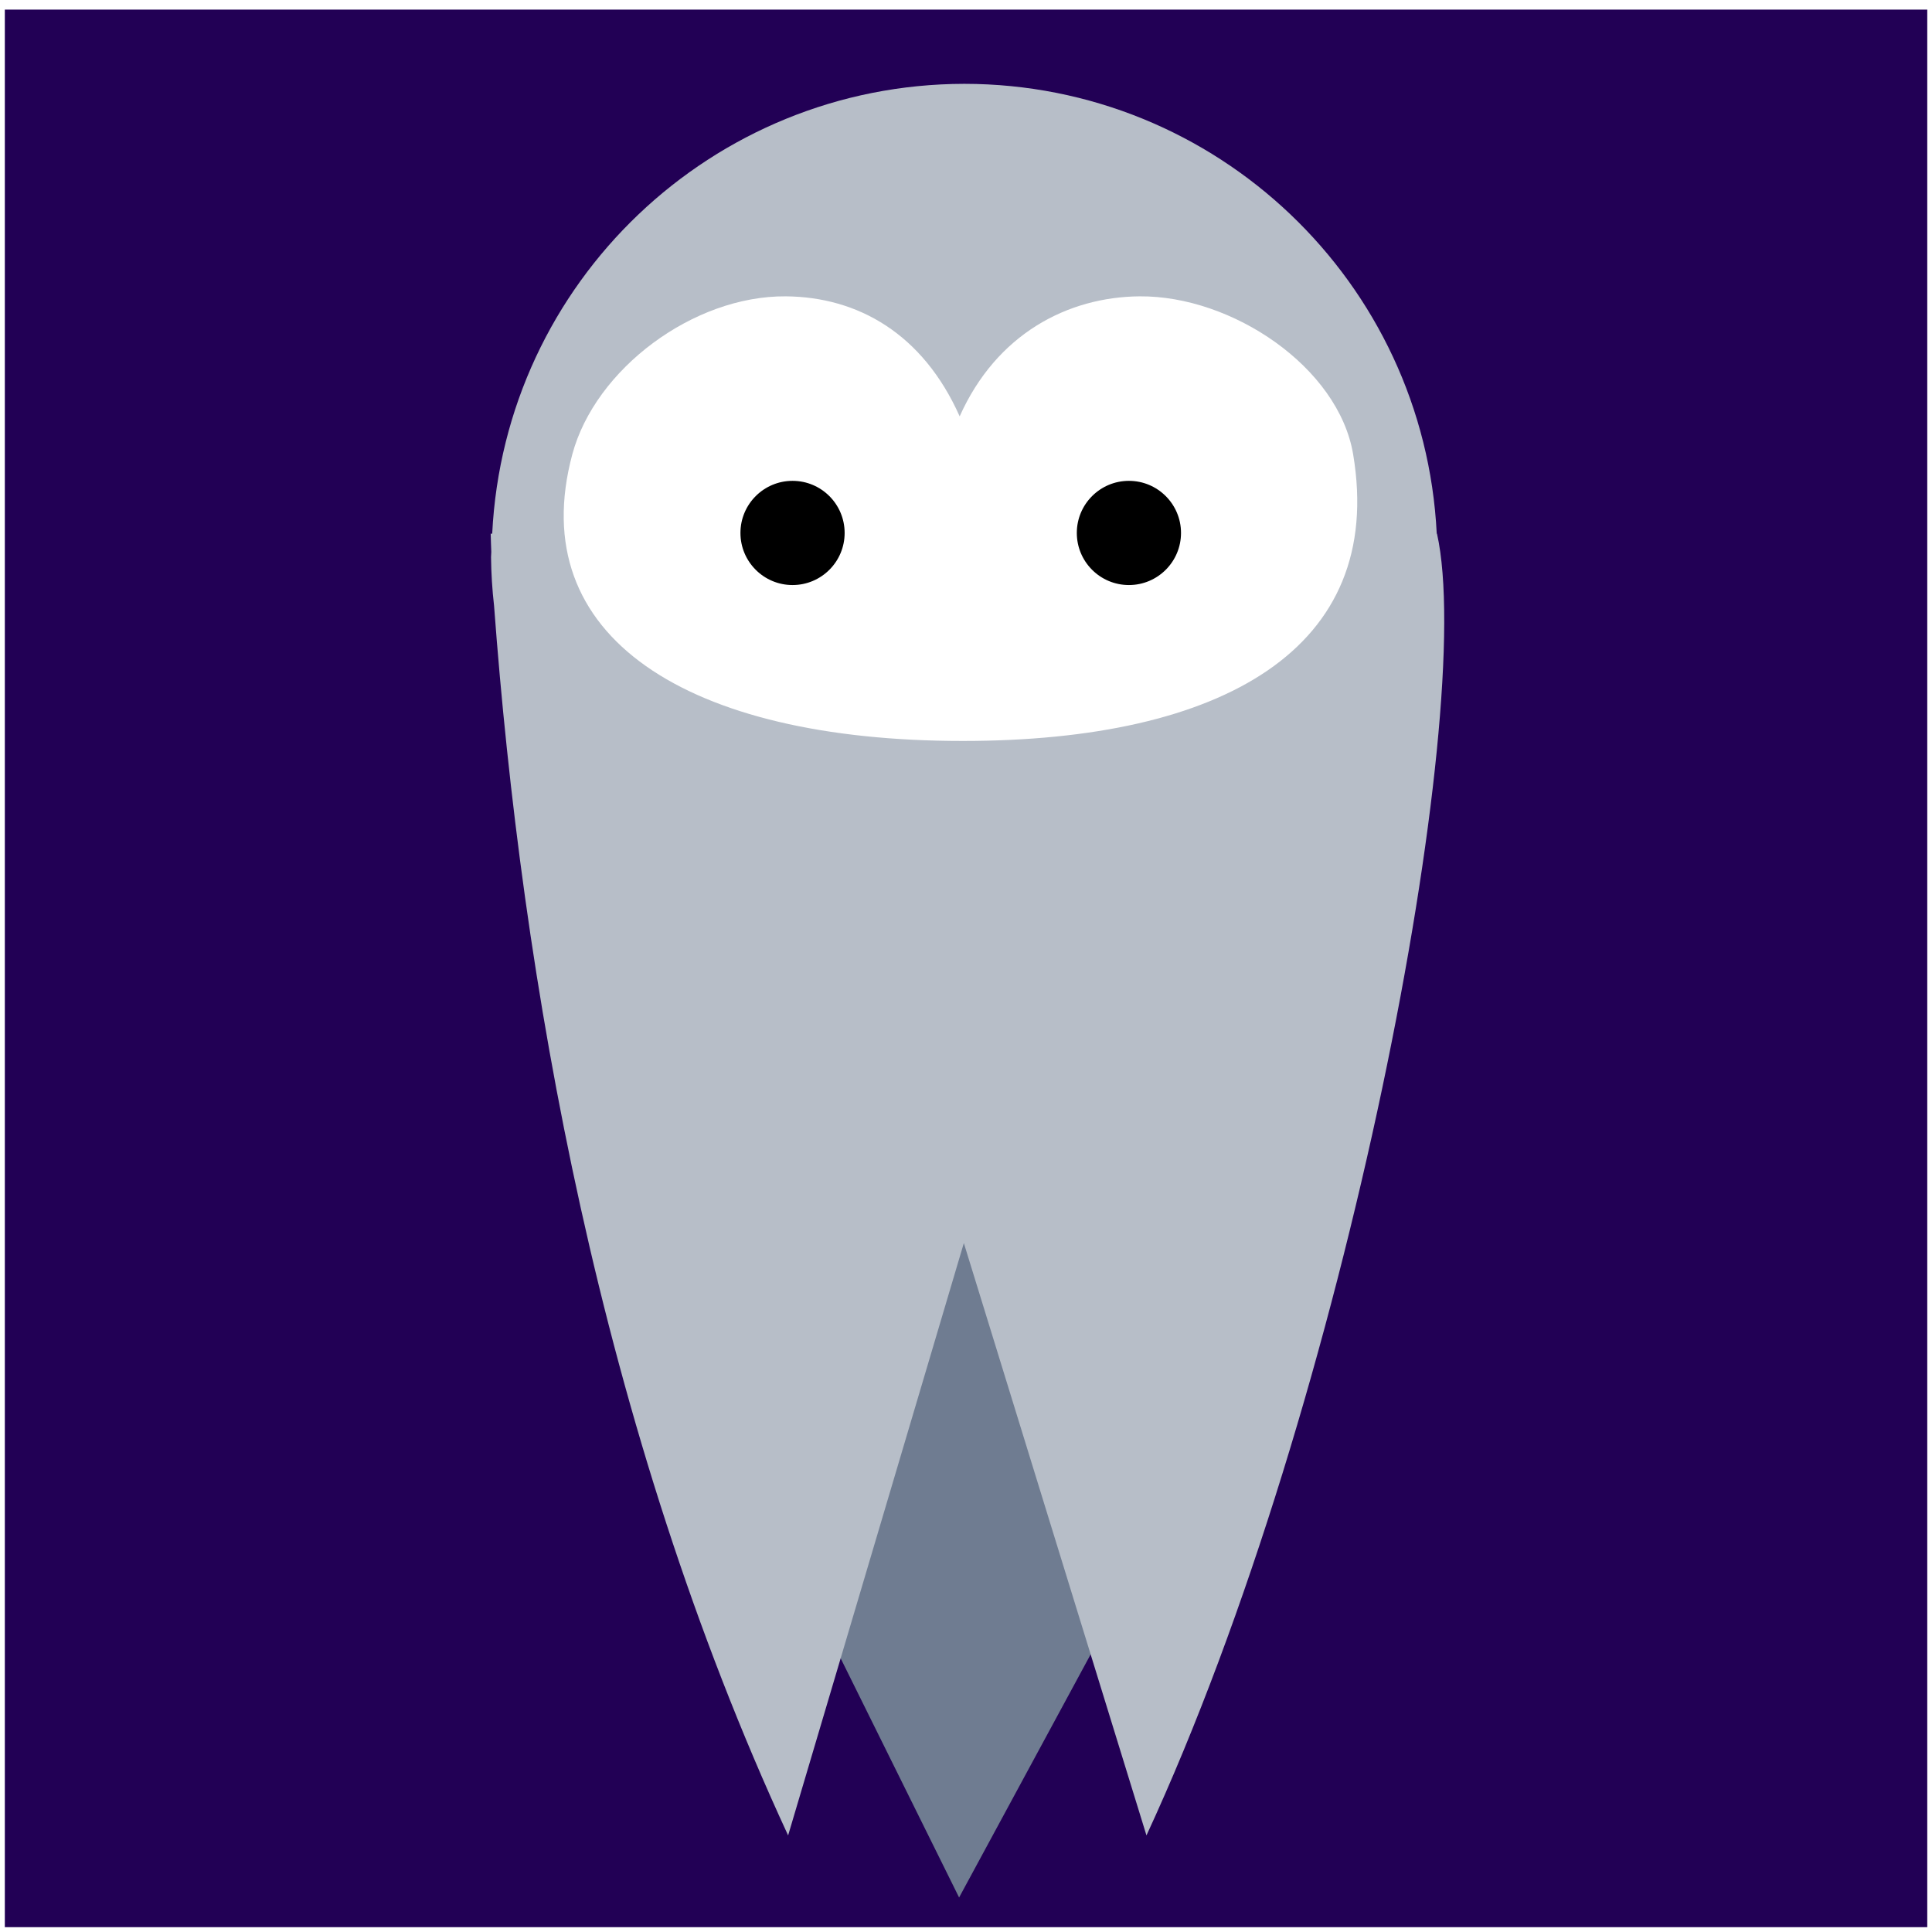
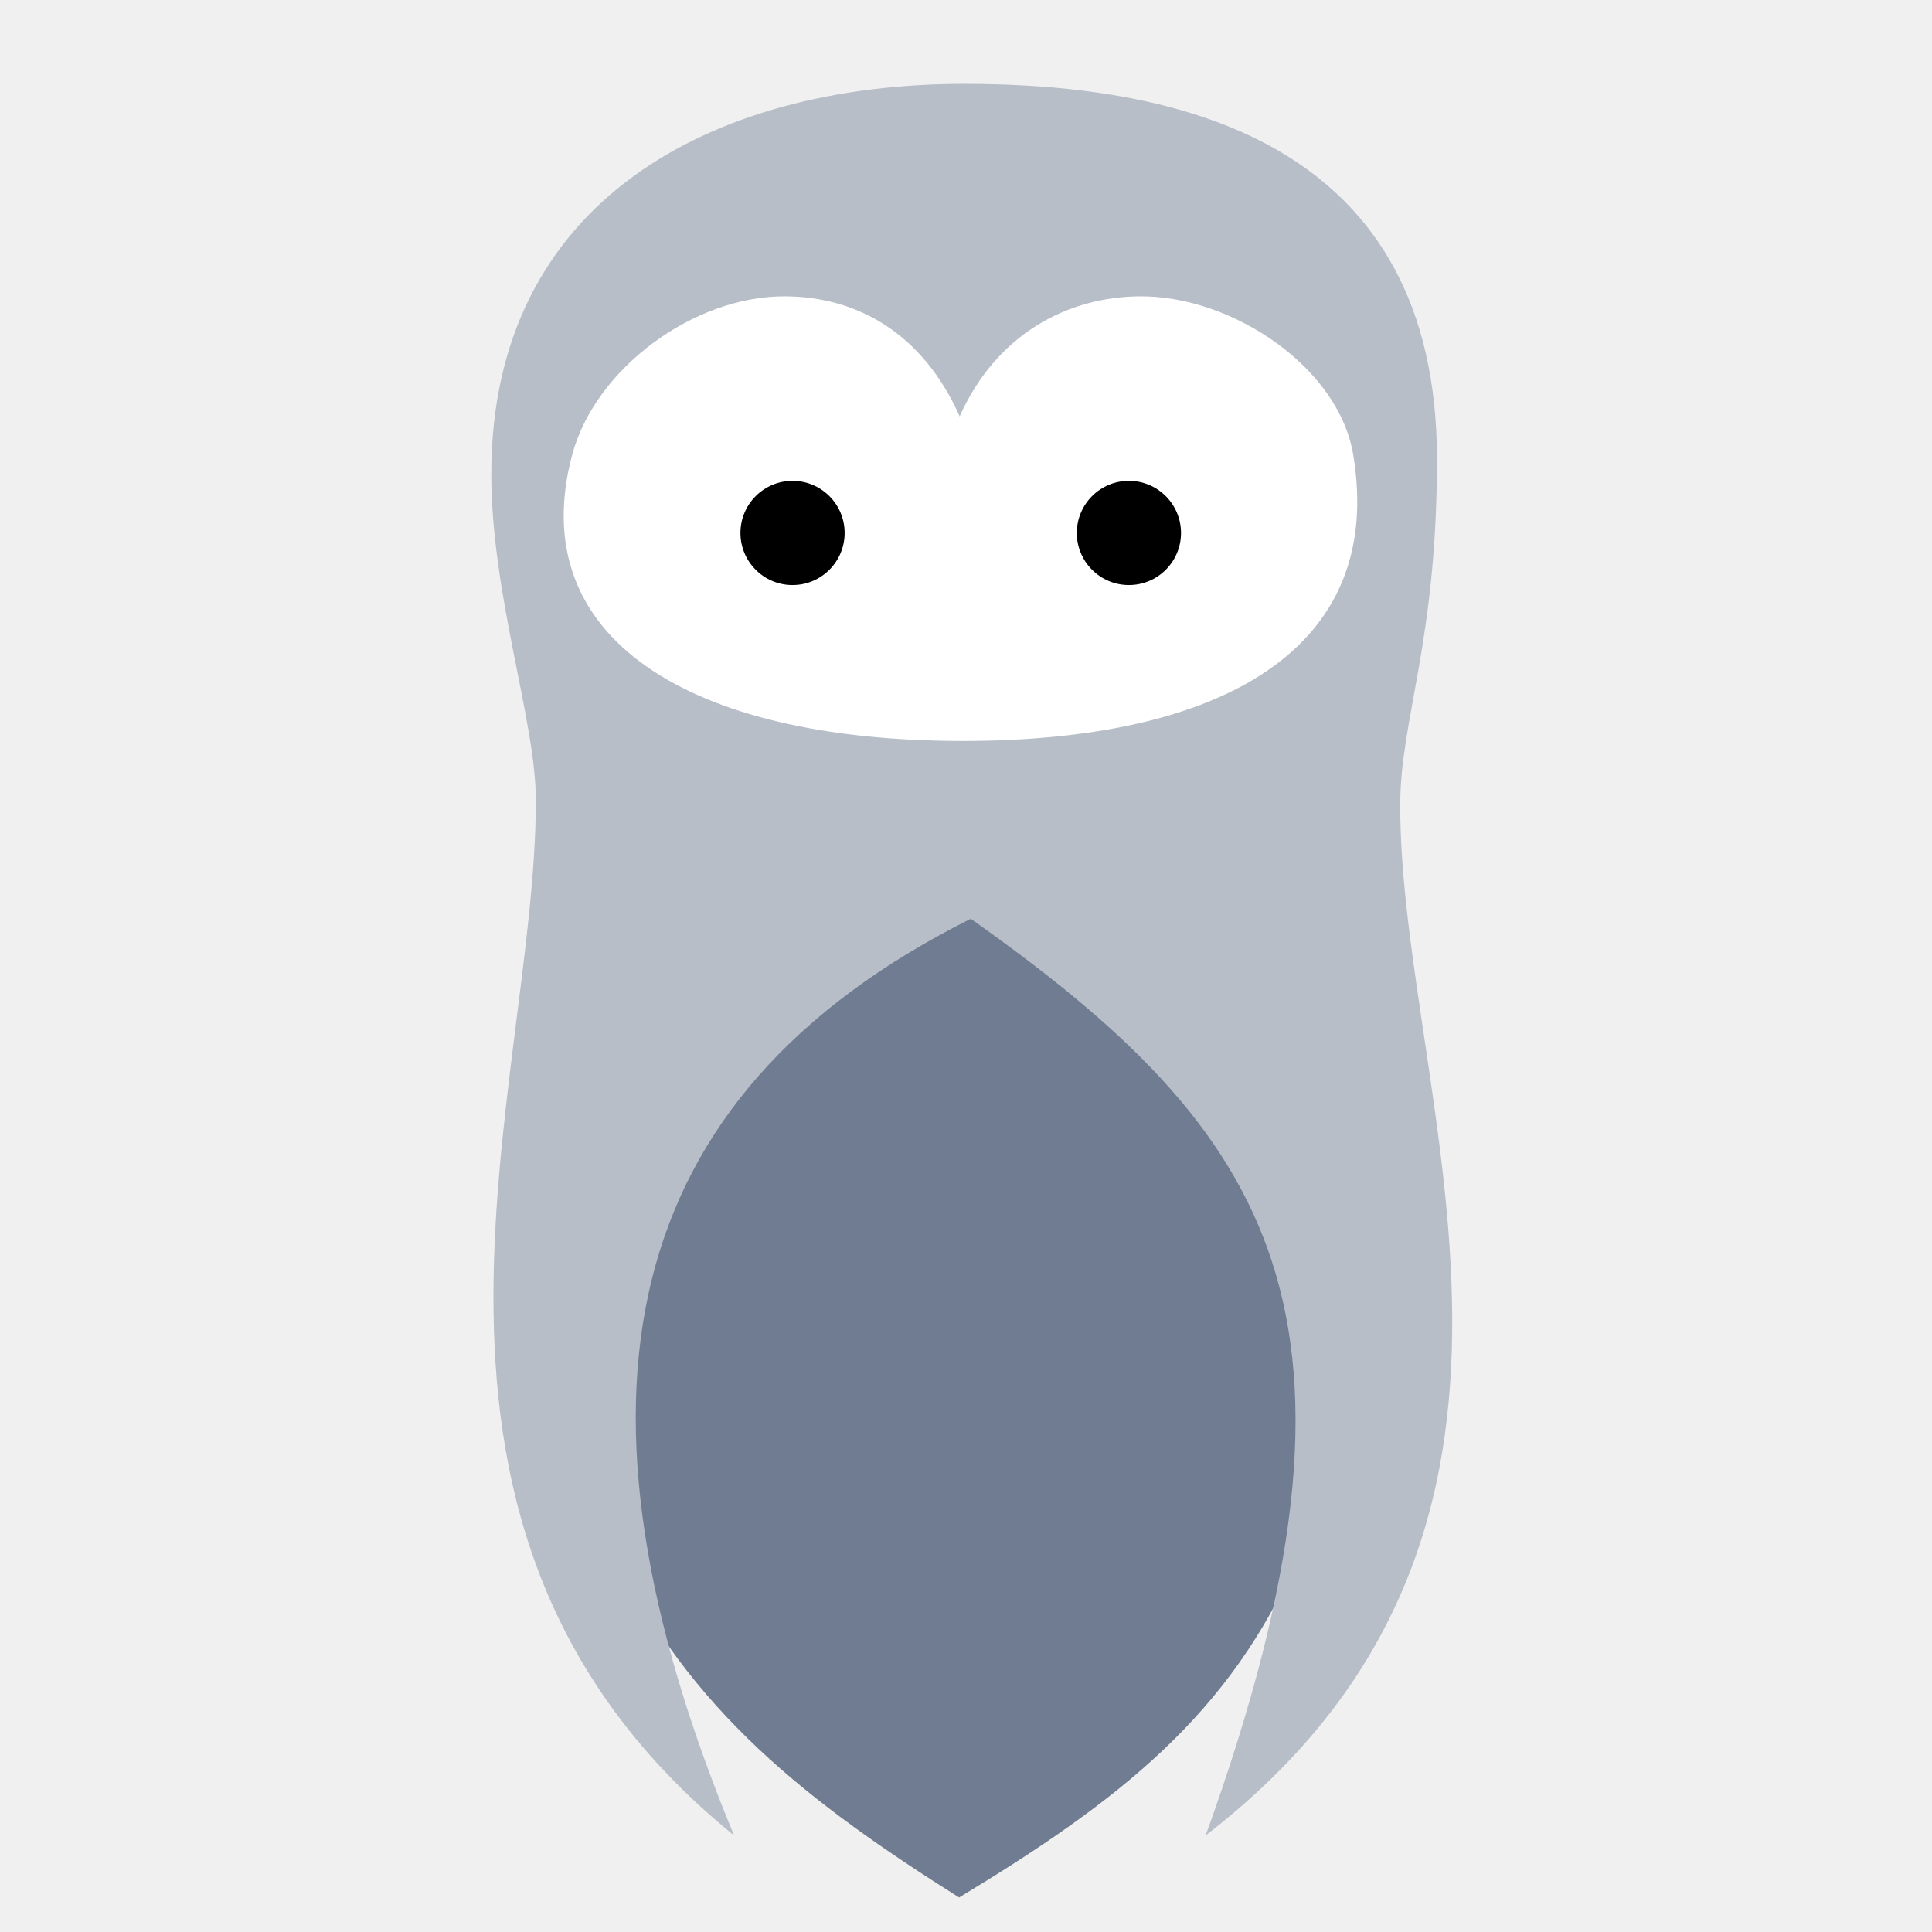
<svg xmlns="http://www.w3.org/2000/svg" width="200" height="200" viewBox="0 0 200 200" id="svg2" version="1.1">
  <defs id="defs4" />
  <g id="layer1" transform="translate(0,-852.3622)">
    <g id="g4189" transform="translate(6.864685,-0.4542543)">
-       <rect style="fill:#220055;fill-opacity:1;stroke:#ffffff;stroke-width:1;stroke-miterlimit:4;stroke-dasharray:none;stroke-opacity:1" id="rect4214" width="200.01" height="199.505" x="-6.865" y="853.311" />
-       <path style="fill:#6f7c91;fill-rule:evenodd;stroke:none;stroke-width:1px;stroke-linecap:butt;stroke-linejoin:miter;stroke-opacity:1" d="M 132.421,975.316 92.421,1049.245 55.635,974.959 Z" id="path4216" />
-       <path id="path4136" d="m 92.959,861.495 c -26.092,0.033 -47.58,20.508 -48.871,46.568 l -0.156,0 c 0.011,0.625 0.042,1.26 0.062,1.891 -0.01,0.178 -0.019,0.355 -0.027,0.533 0.018,1.685 0.123,3.367 0.314,5.041 2.862,38.541 10.86,85 30.44,127.289 l 18.191,-61.318 18.905,61.318 c 20.861,-45.057 34.203,-116.326 30.076,-134.754 l -0.027,0 c -1.292,-26.073 -22.801,-46.554 -48.906,-46.568 z" style="fill:#b7bec8;fill-opacity:1;stroke:none;stroke-width:1;stroke-miterlimit:4;stroke-dasharray:none;stroke-opacity:1" />
+       <rect style="fill:#220055;fill-opacity:1;stroke:#ffffff;stroke-width:1;stroke-miterlimit:4;stroke-dasharray:none;stroke-opacity:1" id="rect4214" width="200.01" height="199.505" x="214.359" y="855.332" />
+       <path style="fill:#6f7c91;fill-rule:evenodd;stroke:none;stroke-width:1px;stroke-linecap:butt;stroke-linejoin:miter;stroke-opacity:1" d="M 134.921,935.316 C 138.732,1013.353 125.451,1029.272 92.421,1049.245 61.807,1029.939 41.433,1010.514 50.635,935.674 Z" id="path4216" />
+       <path id="path4136" d="m 92.959,861.495 c -26.029,0 -48.965,12.044 -48.965,40.378 0,12.583 4.611,25.565 4.611,33.794 0,29.958 -18.517,75.5 20.518,107.151 -18.732,-45.179 -12.181,-76.506 24.503,-94.89 31.336,22.136 43.764,41.048 24.319,94.89 41.206,-31.755 20.14,-76.068 20.14,-106.625 0,-8.888 3.807,-16.884 3.807,-35.808 0,-32.512 -25.976,-38.89 -48.934,-38.89 z" style="fill:#b7bec8;fill-opacity:1;stroke:none;stroke-width:1;stroke-miterlimit:4;stroke-dasharray:none;stroke-opacity:1" />
      <path id="path4167" transform="translate(0,852.3622)" d="m 92.796,77.158 c 26.89,0 43.775,-9.555 40.419,-29.658 -1.509,-9.043 -12.543,-16.444 -22.102,-16.369 -7.434,0.058 -14.816,3.881 -18.633,12.426 C 88.663,34.981 81.913,31.189 74.479,31.131 64.92,31.056 54.75,38.645 52.377,47.5 47.319,66.376 64.299,77.158 92.796,77.158 Z" style="fill:#ffffff;fill-rule:evenodd;stroke:none;stroke-width:1px;stroke-linecap:butt;stroke-linejoin:miter;stroke-opacity:1" />
      <circle r="5.893" cy="907.987" cx="75.179" id="path4171" style="fill:#000000;fill-opacity:1;stroke:#ffffff;stroke-width:1;stroke-miterlimit:4;stroke-dasharray:none;stroke-opacity:1" />
      <circle r="5.893" cy="907.987" cx="110" id="path4171-6" style="fill:#000000;fill-opacity:1;stroke:#ffffff;stroke-width:1;stroke-miterlimit:4;stroke-dasharray:none;stroke-opacity:1" />
    </g>
  </g>
</svg>
